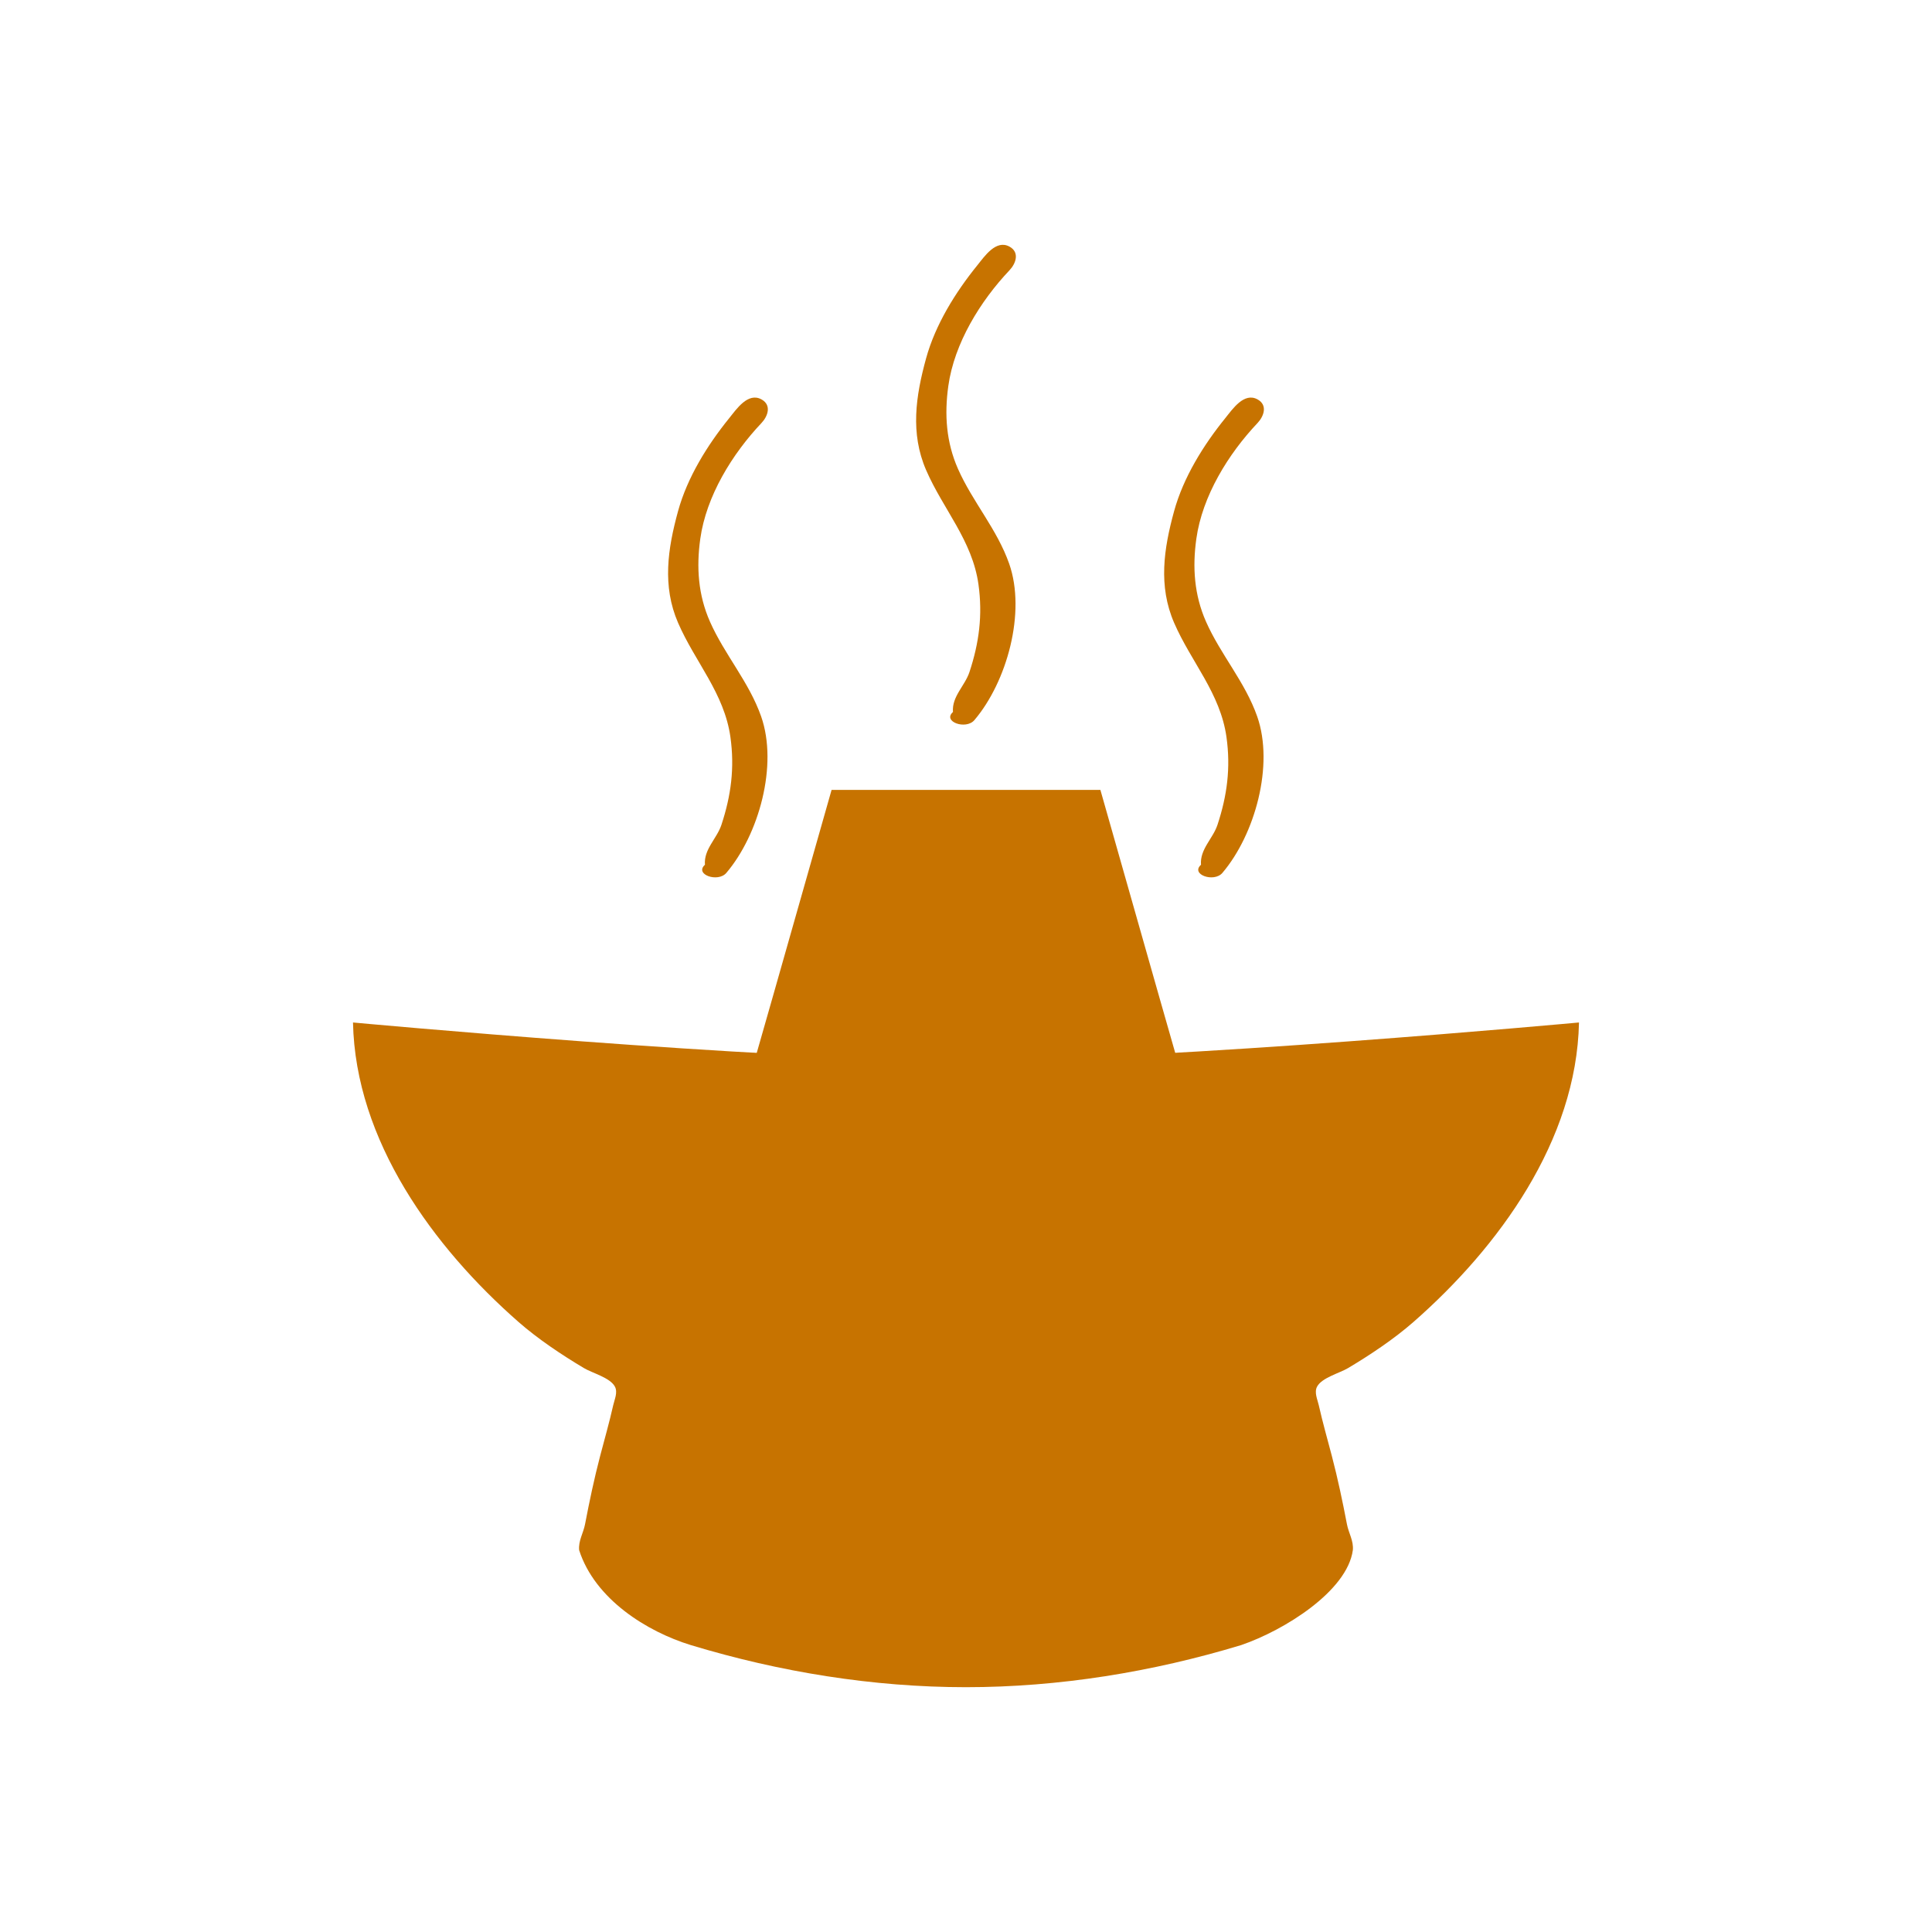
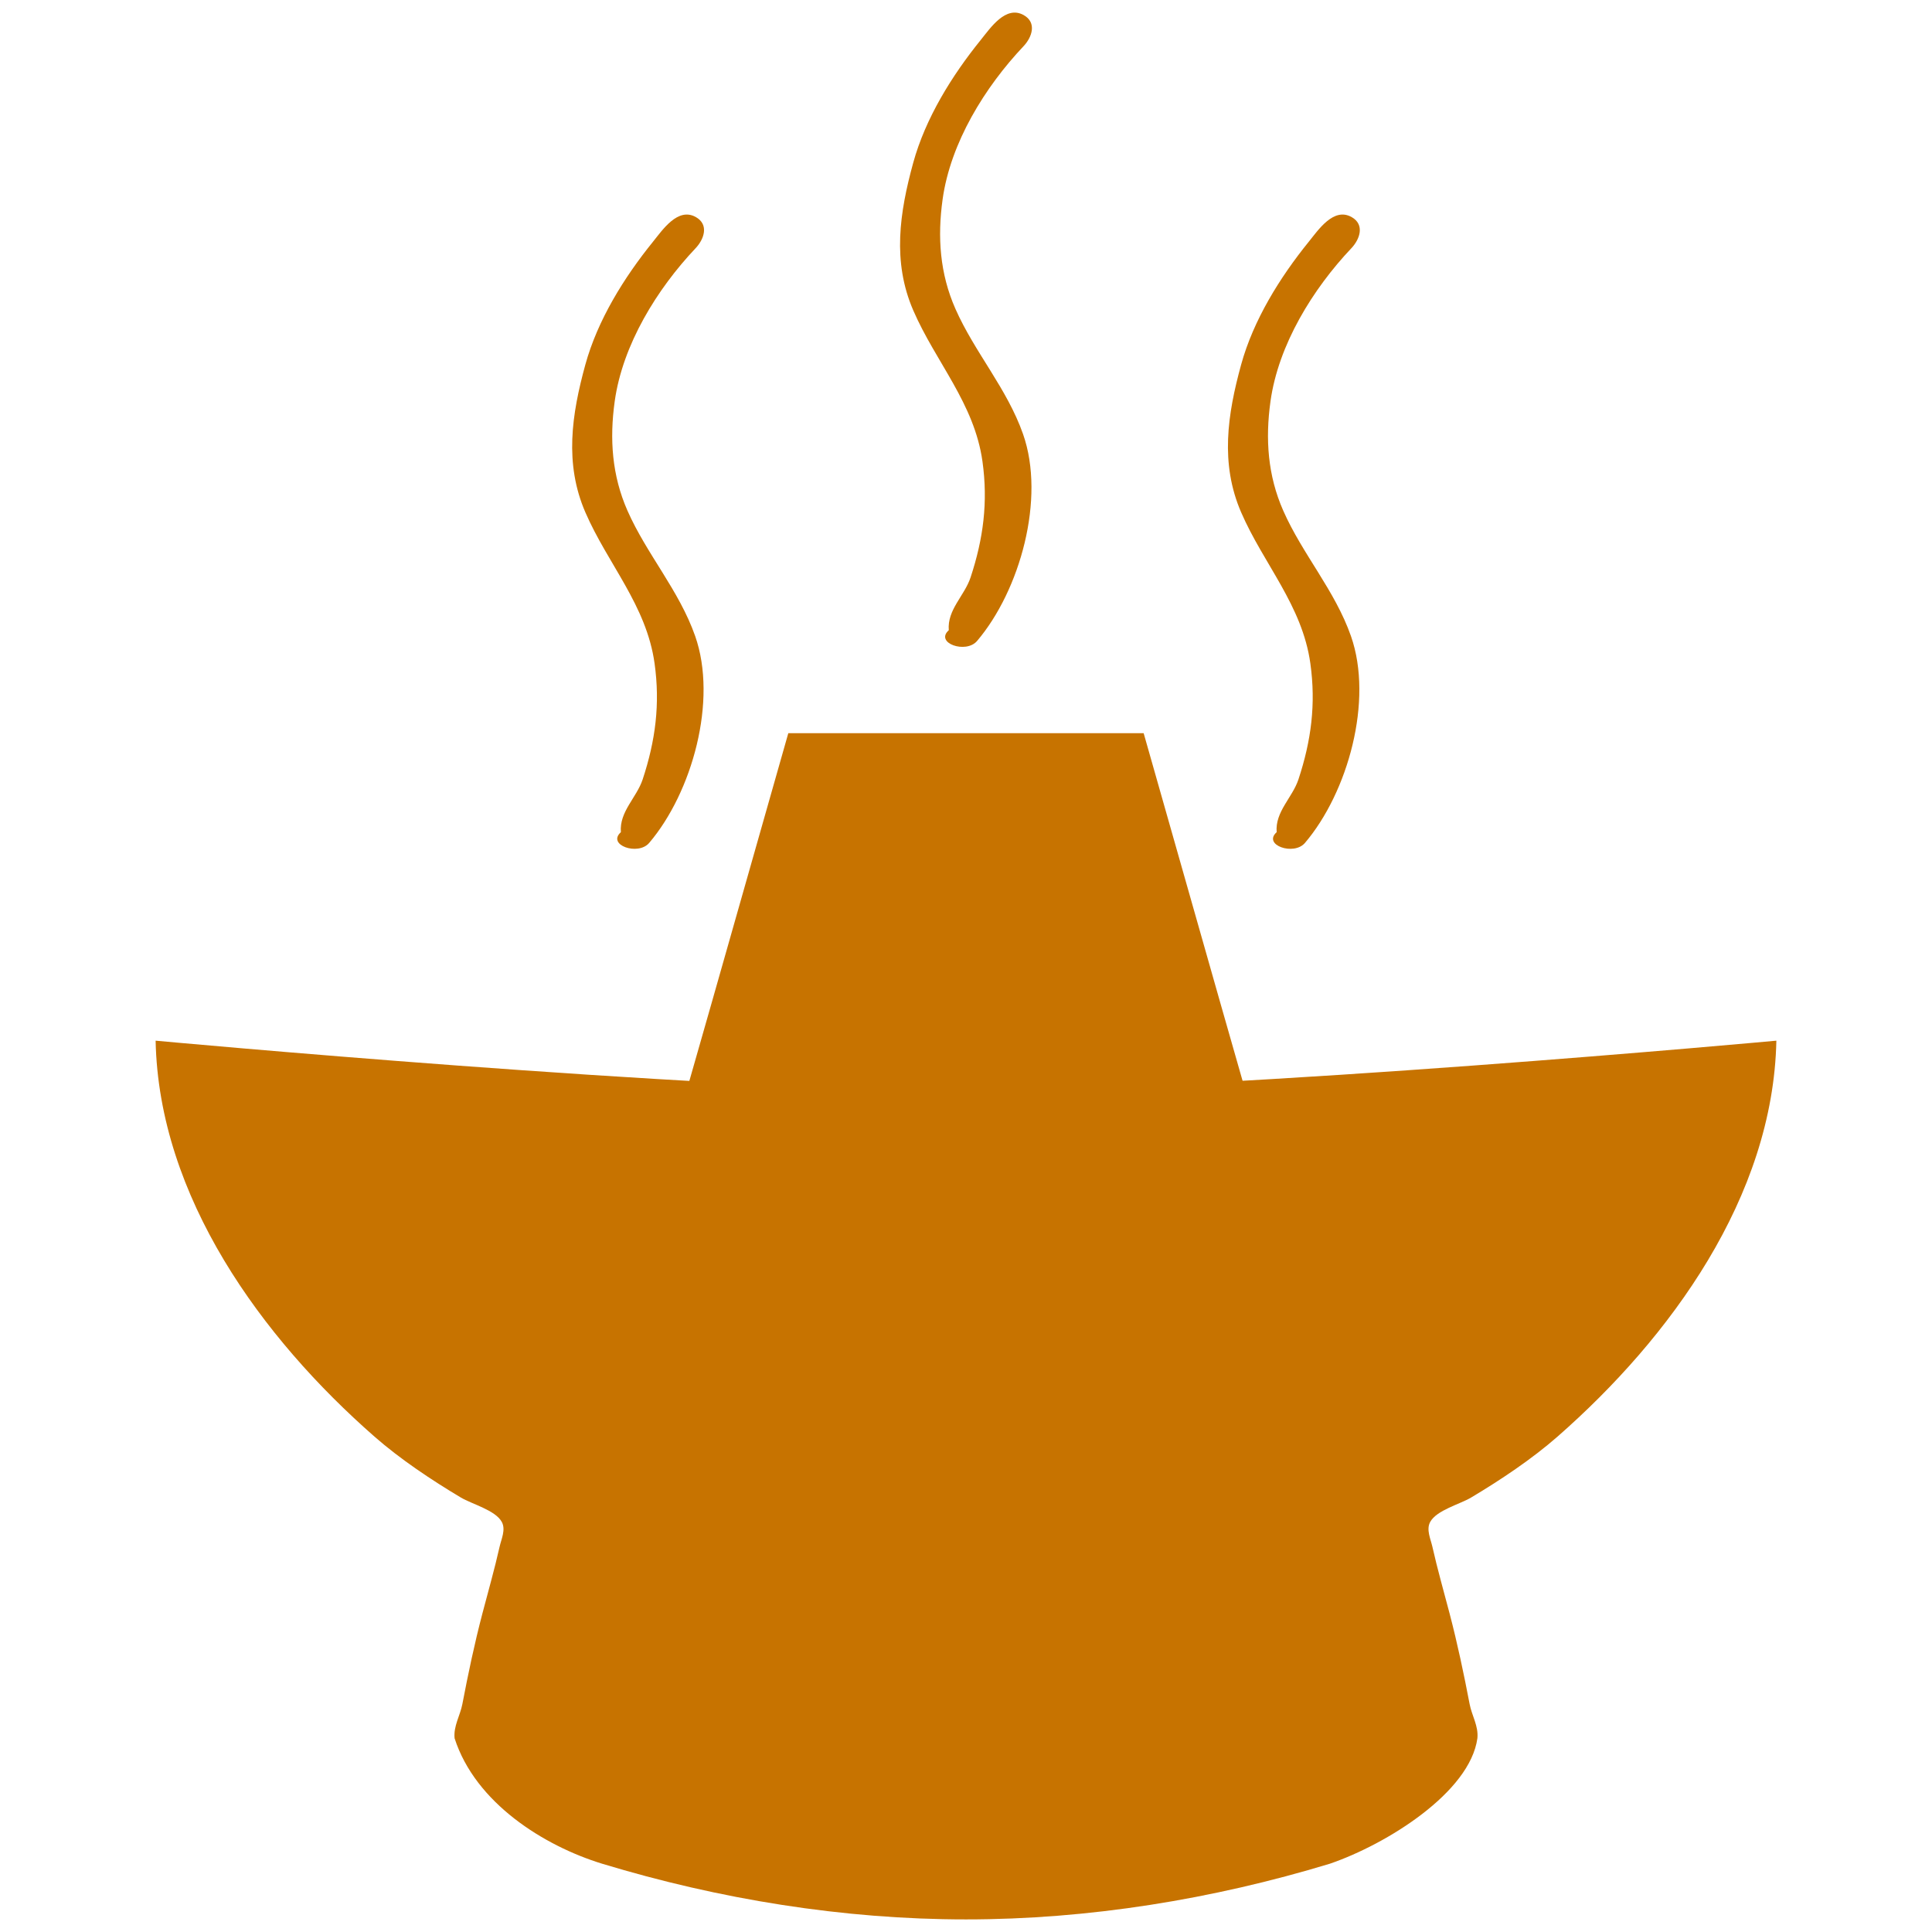
<svg xmlns="http://www.w3.org/2000/svg" width="630" height="630" viewBox="0 0 166.688 166.688" version="1.1" id="svg5743">
  <defs id="defs5737" />
-   <g id="g6377" transform="matrix(0.7838926,0,0,0.7838926,1.102993,-31.66179)" style="stroke-width:5.4;fill:#c77300">
+   <g id="g6377" transform="matrix(1.036296,0,0,1.036296,-25.37753,-68.69217)" style="fill:#c77300;stroke-width:5.4">
    <path id="path5097" d="m 37.445,152.928 c 0.268,13.007 8.84,24.743 18.223,32.966 2.135,1.871 4.753,3.617 7.19,5.07 0.935,0.557 2.875,1.051 3.408,2.033 0.347,0.64 -0.039,1.42 -0.184,2.067 -0.42,1.872 -0.946,3.705 -1.432,5.558 -0.653,2.489 -1.189,5.037 -1.667,7.538 -0.185,0.966 -0.749,1.825 -0.647,2.847 1.738,5.403 7.463,8.964 12.28,10.443 9.777,2.967 20.081,4.638 30.297,4.638 10.216,0 20.52,-1.67 30.297,-4.638 4.747,-1.627 11.659,-5.939 12.28,-10.443 0.102,-1.022 -0.463,-1.881 -0.647,-2.847 -0.478,-2.501 -1.014,-5.049 -1.667,-7.538 -0.486,-1.853 -1.012,-3.686 -1.432,-5.558 -0.145,-0.647 -0.531,-1.427 -0.184,-2.067 0.532,-0.981 2.473,-1.475 3.408,-2.033 2.437,-1.453 5.055,-3.199 7.19,-5.07 9.383,-8.223 17.954,-19.959 18.223,-32.966 0,0 -45.079,4.162 -67.682,4.158 -22.461,-0.004 -67.256,-4.158 -67.256,-4.158 z" style="fill:#c77300;stroke:none;stroke-width:5.4" />
    <path id="path4939" d="m 90.12,127.327 -6.374,22.424 -2.54,8.892 h 23.706 23.706 l -2.54,-8.892 -6.374,-22.424 h -14.793 z" style="fill:#c77300;stroke:none;stroke-width:5.4" />
-     <g style="stroke-width:7.531;fill:#c77300" transform="matrix(0.7167916,0,0,0.7173427,29.65017,41.00034)" id="g6365">
+     <g style="fill:#c77300;stroke-width:7.531" transform="matrix(0.7167916,0,0,0.7173427,29.65017,41.00034)" id="g6365">
      <path style="fill:#c77300;stroke:none;stroke-width:7.531" d="m 141.085,131.831 c -1.66,1.481 1.987,2.775 3.285,1.249 4.99,-5.864 7.969,-16.525 5.344,-24.003 -1.862,-5.305 -5.624,-9.486 -7.862,-14.552 -1.808,-4.094 -2.096,-8.319 -1.485,-12.7 0.919,-6.583 4.921,-13.04 9.399,-17.772 0.985,-1.041 1.577,-2.739 0.021,-3.612 -2.088,-1.171 -3.866,1.497 -4.973,2.863 -3.36,4.147 -6.44,9.1 -7.863,14.287 -1.581,5.761 -2.446,11.462 0.008,17.122 2.601,5.998 7.1,10.796 8.039,17.538 0.657,4.716 0.105,8.947 -1.381,13.449 -0.703,2.129 -2.729,3.755 -2.533,6.13 z" id="path4647" />
      <path id="path6350" d="m 103.001,108.392 c -1.66,1.481 1.987,2.775 3.285,1.249 4.99,-5.864 7.969,-16.525 5.344,-24.003 -1.862,-5.305 -5.624,-9.486 -7.862,-14.552 -1.808,-4.094 -2.096,-8.319 -1.485,-12.7 0.919,-6.583 4.921,-13.04 9.399,-17.772 0.985,-1.041 1.577,-2.739 0.021,-3.612 -2.088,-1.171 -3.866,1.497 -4.973,2.863 -3.36,4.147 -6.44,9.1 -7.863,14.287 -1.581,5.761 -2.446,11.462 0.008,17.122 2.601,5.998 7.1,10.796 8.039,17.538 0.657,4.716 0.105,8.947 -1.381,13.449 -0.703,2.129 -2.729,3.755 -2.533,6.13 z" style="fill:#c77300;stroke:none;stroke-width:7.531" />
      <path style="fill:#c77300;stroke:none;stroke-width:7.531" d="m 64.916,131.831 c -1.66,1.481 1.987,2.775 3.285,1.249 4.99,-5.864 7.969,-16.525 5.344,-24.003 -1.862,-5.305 -5.624,-9.486 -7.862,-14.552 -1.808,-4.094 -2.096,-8.319 -1.485,-12.7 0.919,-6.583 4.921,-13.04 9.399,-17.772 0.985,-1.041 1.577,-2.739 0.021,-3.612 -2.088,-1.171 -3.866,1.497 -4.973,2.863 -3.36,4.147 -6.44,9.1 -7.863,14.287 -1.581,5.761 -2.446,11.462 0.008,17.122 2.601,5.998 7.1,10.796 8.039,17.538 0.657,4.716 0.105,8.947 -1.381,13.449 -0.703,2.129 -2.729,3.755 -2.533,6.13 z" id="path6352" />
    </g>
  </g>
</svg>
